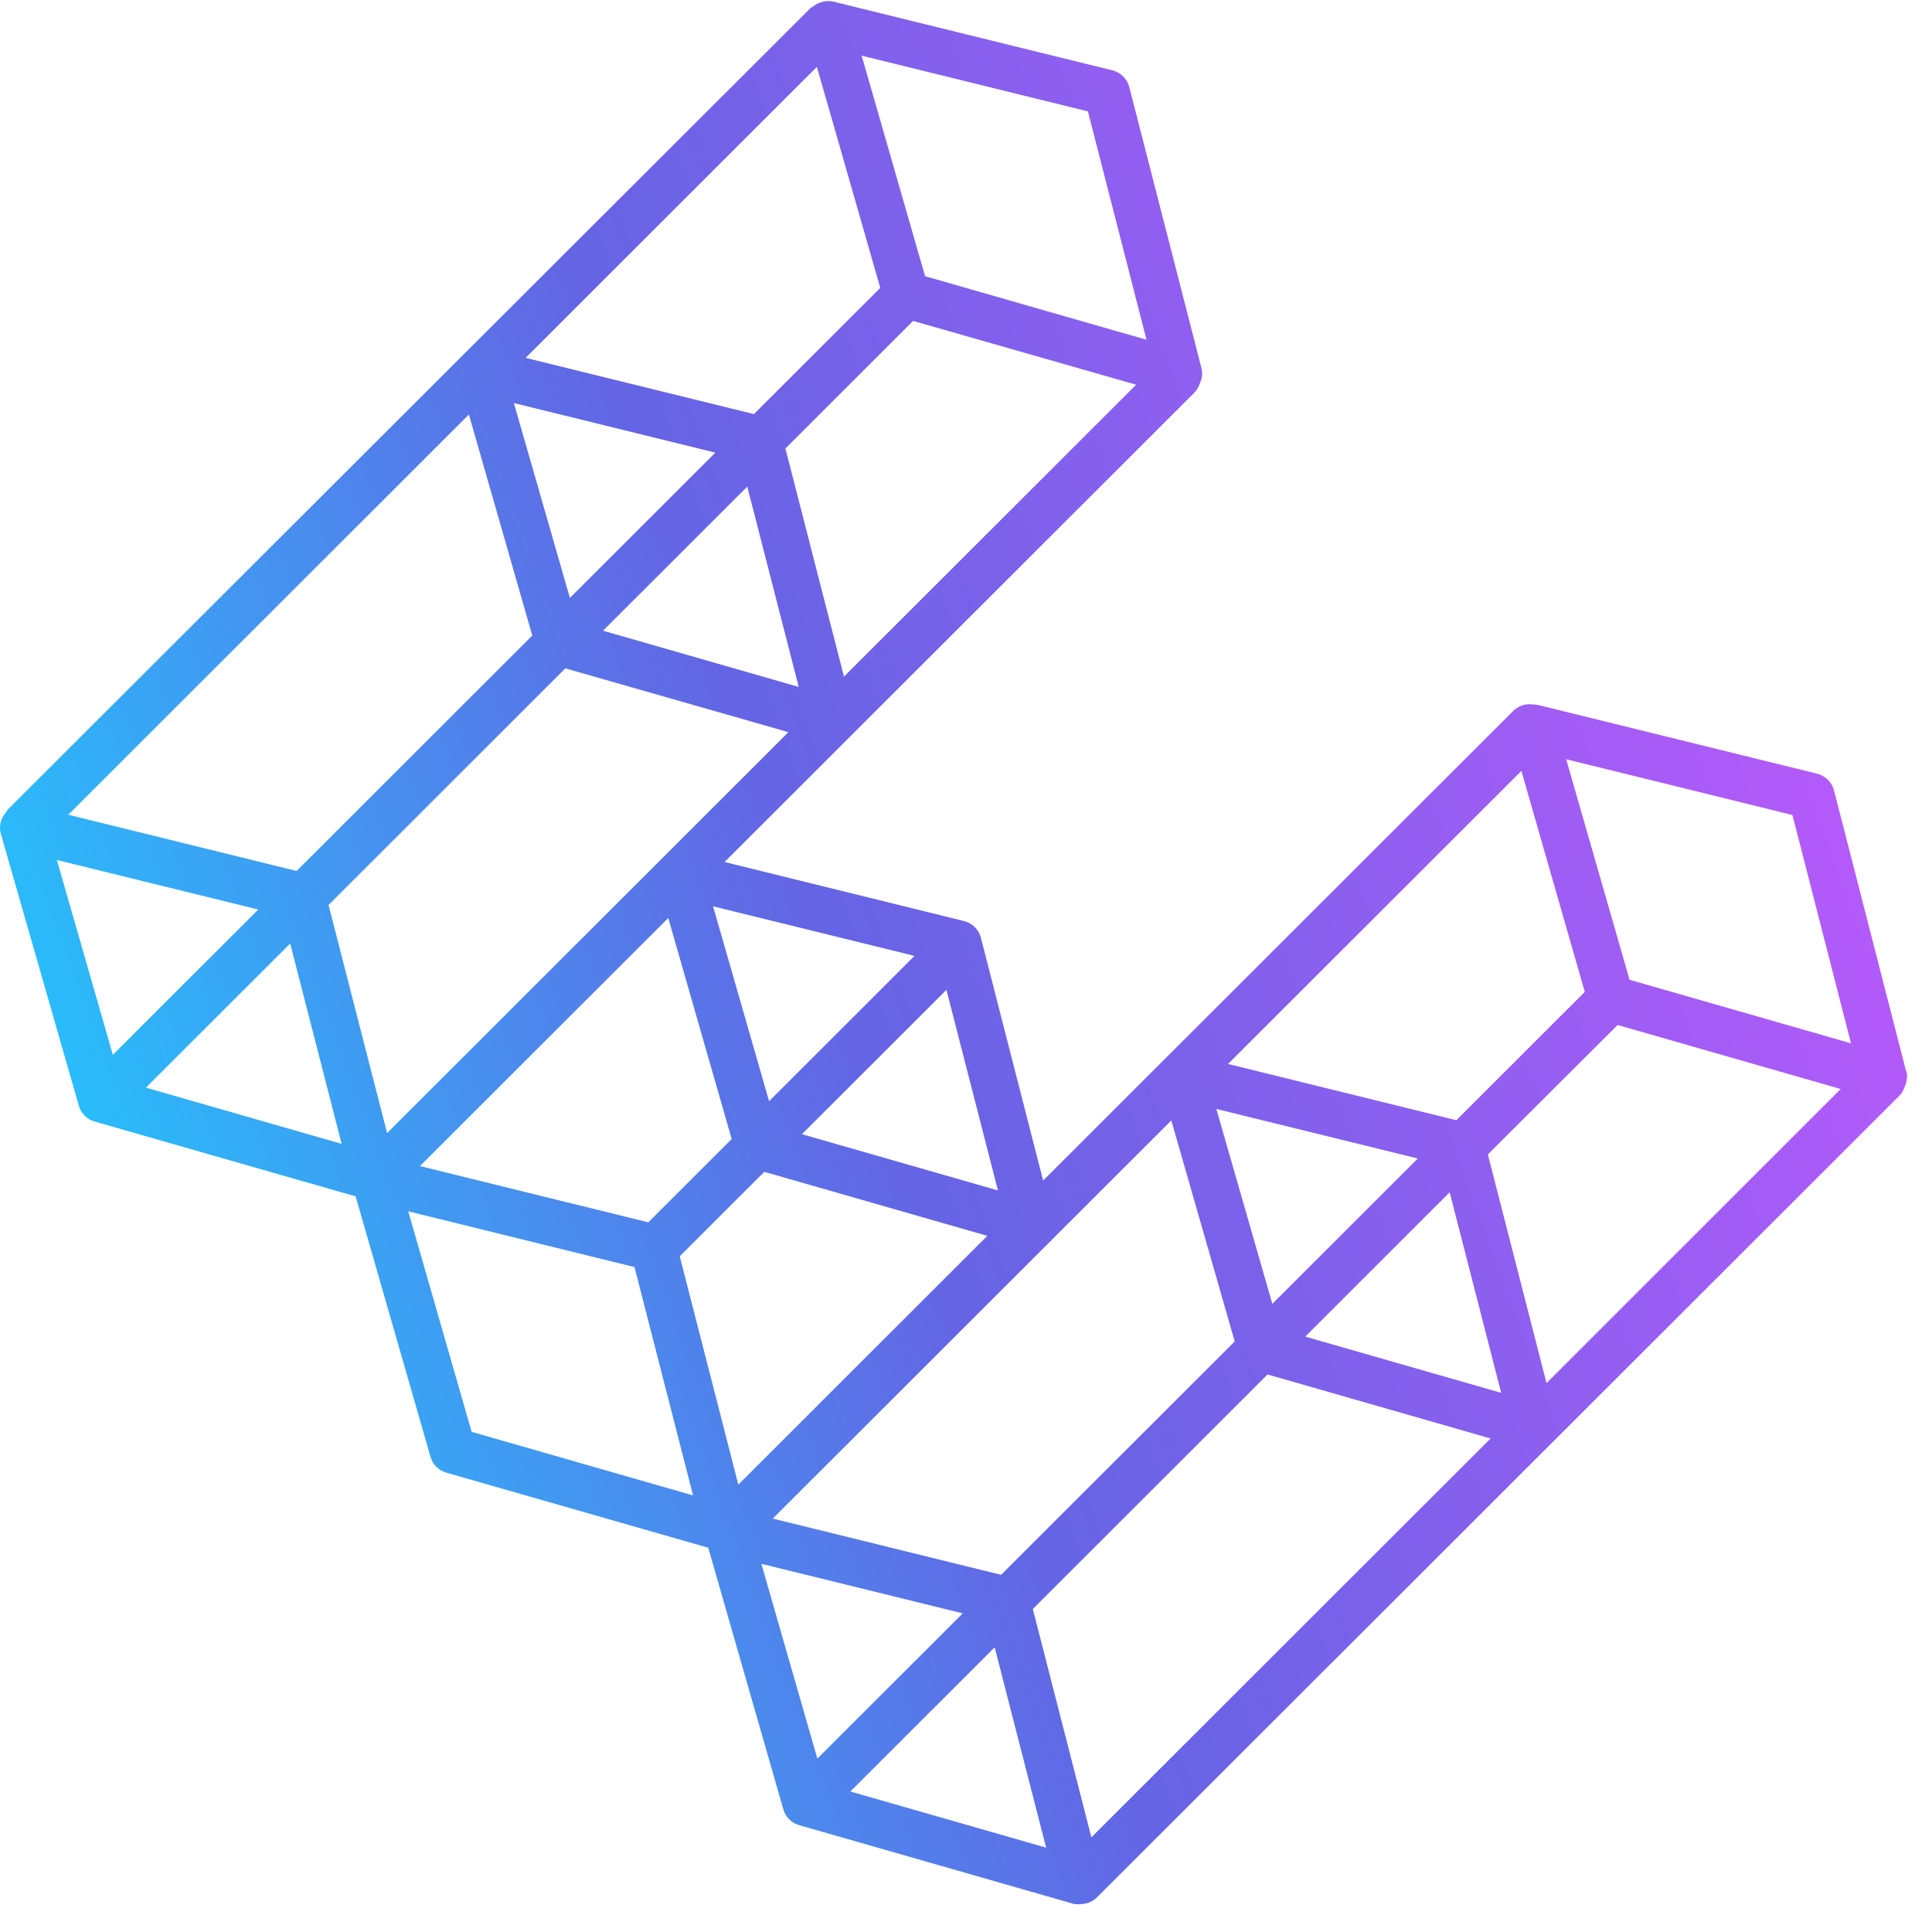
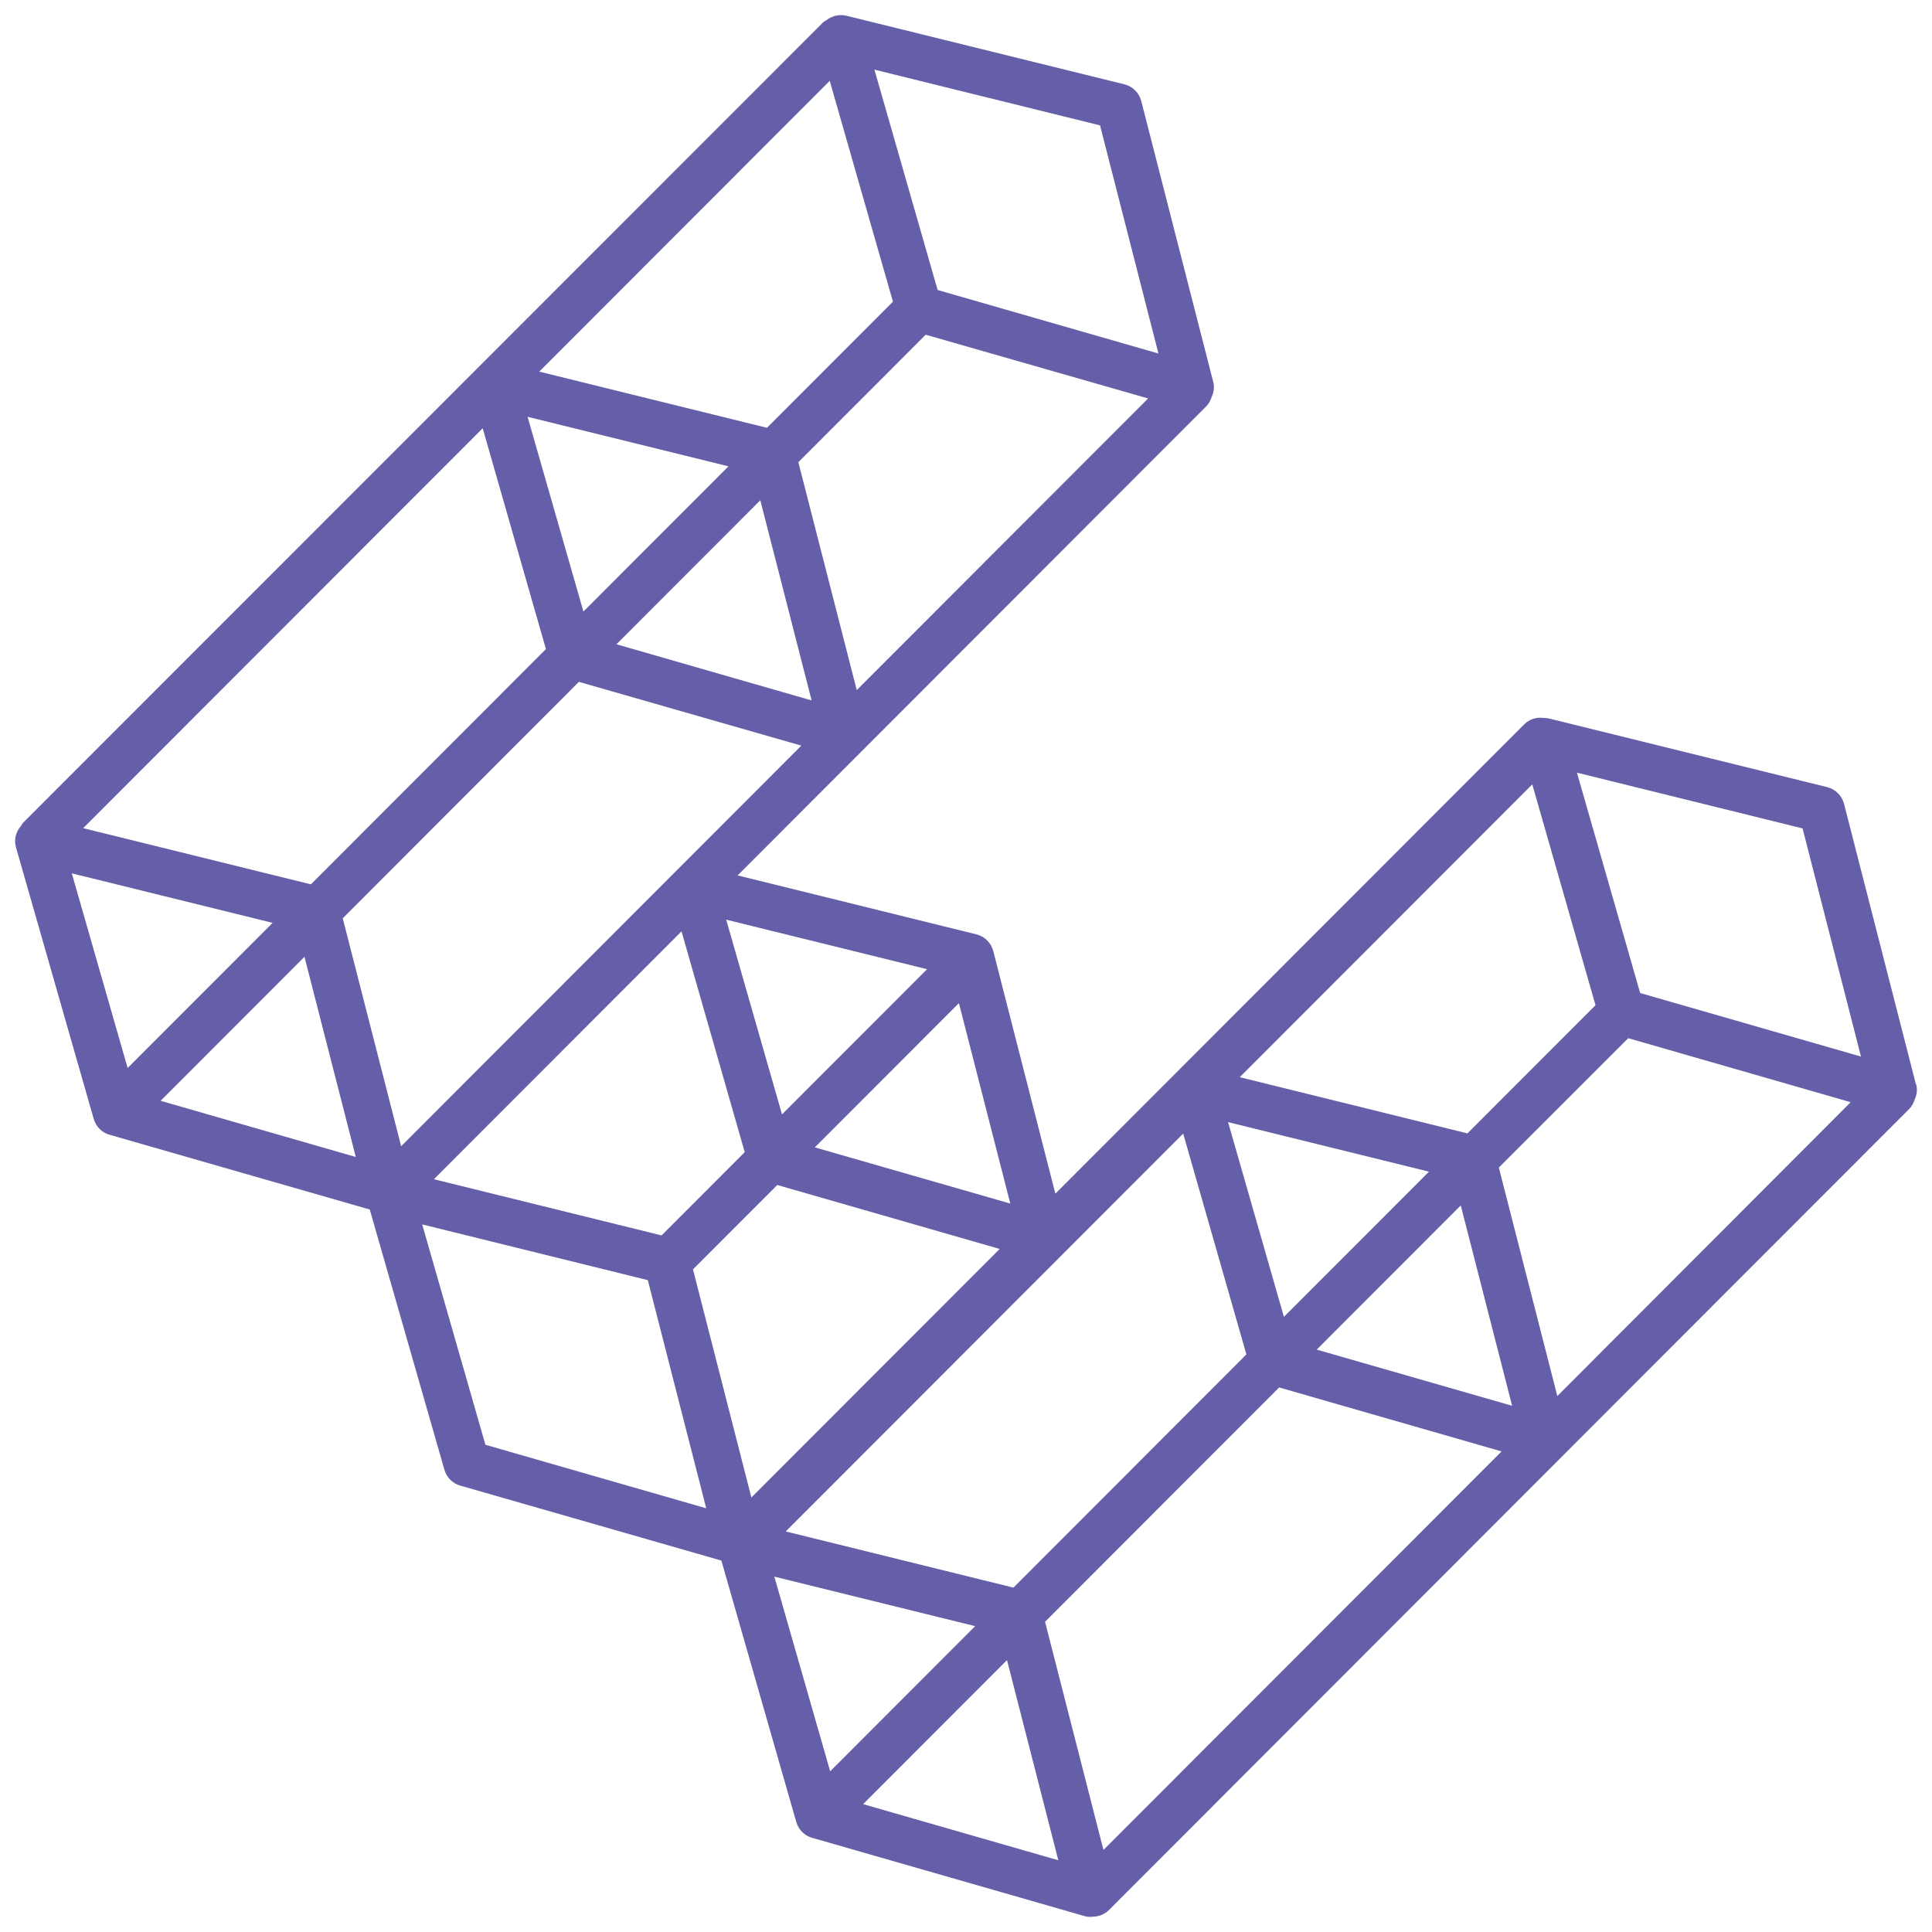
<svg xmlns="http://www.w3.org/2000/svg" viewBox="0 0 128 128">
-   <path fill="url(#_etherfi)" d="m126.286 70.977-4.778-18.61a1.55 1.55 0 0 0-1.126-1.11l-18.46-4.545a2 2 0 0 0-.427-.046 1.51 1.51 0 0 0-1.232.426L69.111 78.214 64.987 62.13a1.54 1.54 0 0 0-1.127-1.11l-15.857-3.91L79.14 26.004a1.6 1.6 0 0 0 .365-.638 1.47 1.47 0 0 0 .091-.988l-4.778-18.61a1.54 1.54 0 0 0-1.126-1.11L55.232.112a1.56 1.56 0 0 0-1.05.122h-.016c-.091.046-.167.107-.258.167-.077.061-.183.091-.244.168L.52 53.629s-.09.153-.152.229a1.5 1.5 0 0 0-.304 1.414l5.159 17.986a1.52 1.52 0 0 0 1.05 1.049l17.288 4.956 4.961 17.257a1.52 1.52 0 0 0 1.05 1.049l17.35 4.971 4.976 17.333a1.52 1.52 0 0 0 1.05 1.049l18.08 5.184c.136.046.288.061.425.061.03 0 .061-.015.107-.015h.03a1.55 1.55 0 0 0 1.096-.456l53.157-53.107c.183-.183.29-.41.367-.639.137-.304.182-.654.091-.988zM102.454 91.61l-3.88-15.128 8.598-8.575 14.777 4.242-19.48 19.476zm-30.147 30.118L68.426 106.6l15.553-15.538 14.777 4.241zm11.992-35.333L80.585 73.47l13.347 3.284-9.633 9.625zm11.748-7.39 3.41 13.274-12.982-3.725 9.572-9.563zm.442-4.788L81.362 70.49l19.434-19.416 4.2 14.642zm-18.886.015 4.2 14.641-15.477 15.462-15.127-3.725zm41.15-20.236 3.881 15.127-14.671-4.211-4.2-14.61zM48.916 98.359l-3.881-15.127 5.6-5.596 14.778 4.242zm2.04-25.39-3.714-12.923 13.346 3.284-9.633 9.624zm15.157 5.899L53.13 75.143l9.573-9.563 3.409 13.273zm-17.638-3.406-5.525 5.52-15.127-3.726 16.451-16.435zm-17.41-47.998 4.2 14.641-15.614 15.6-15.127-3.726zM54.12 4.43l4.2 14.642-8.37 8.362-15.127-3.725zm1.795 40.397-3.88-15.113 8.461-8.453 14.777 4.227zm-18.155-5.2-3.714-12.923 13.347 3.284-9.633 9.624zm11.748-7.39 3.41 13.274-12.967-3.725 9.573-9.563zM37.456 44.28l14.778 4.227-26.587 26.561-3.88-15.112zm34.622-36.9 3.88 15.129-14.67-4.212-4.2-14.61zM3.763 56.975l13.347 3.284-9.634 9.625L3.763 56.96zm5.89 15.098 9.572-9.563 3.409 13.273-12.966-3.725zm21.594 22.79-4.2-14.61 14.99 3.694 3.88 15.128zm19.19 8.742 13.347 3.284-9.633 9.624-3.713-12.923zm5.89 15.098 9.573-9.563 3.409 13.272-12.982-3.724z" />
-   <defs>
-     <linearGradient id="_etherfi" x1="8.754" x2="118.135" y1="82.912" y2="43.056" gradientUnits="userSpaceOnUse">
-       <stop stop-color="#29BCFA" />
-       <stop offset=".43" stop-color="#6464E4" />
-       <stop offset="1" stop-color="#B45AFA" />
-     </linearGradient>
-   </defs>
+   <path fill="#655EA8" d="m126.938 71.853-4.766-18.595a1.54 1.54 0 0 0-1.123-1.11l-18.409-4.542a2 2 0 0 0-.425-.045 1.5 1.5 0 0 0-1.229.425L69.92 79.084l-4.113-16.073a1.54 1.54 0 0 0-1.123-1.109L48.87 57.998l31.051-31.083c.182-.182.289-.41.364-.638a1.47 1.47 0 0 0 .091-.988L75.611 6.694a1.54 1.54 0 0 0-1.123-1.109L56.079 1.043a1.55 1.55 0 0 0-1.047.121h-.015c-.091.046-.168.107-.258.167-.076.061-.182.092-.243.168L1.52 54.519s-.091.152-.152.228a1.5 1.5 0 0 0-.303 1.413l5.144 17.972c.152.516.547.911 1.048 1.048l17.24 4.953 4.947 17.242c.152.517.547.912 1.047 1.049l17.302 4.968 4.962 17.318c.152.517.547.912 1.048 1.049l18.029 5.18c.137.046.289.061.425.061.03 0 .06-.015.106-.015h.03c.395 0 .79-.152 1.093-.456l53.011-53.066c.183-.182.289-.41.364-.638a1.47 1.47 0 0 0 .092-.987zm-23.767 20.616-3.87-15.116 8.575-8.57 14.736 4.24-19.425 19.46zm-30.064 30.095-3.87-15.116 15.51-15.526 14.736 4.238zm11.959-35.307-3.703-12.913 13.31 3.282-9.607 9.616zm11.716-7.383 3.4 13.263-12.946-3.722 9.546-9.556zm.44-4.785-15.085-3.722 19.38-19.4 4.189 14.63zm-18.833.015 4.188 14.63-15.434 15.45-15.086-3.722zm41.036-20.22L123.295 70l-14.63-4.209-4.189-14.6zm-69.644 44.33-3.87-15.116 5.585-5.59 14.736 4.238zm2.033-25.37L48.112 60.93l13.309 3.282-9.607 9.616zm15.116 5.894-12.946-3.722 9.547-9.556 3.4 13.263zm-17.59-3.404-5.509 5.515-15.085-3.722 16.406-16.422zm-17.36-47.96 4.189 14.63L20.597 58.59 5.51 54.868zM54.971 5.357l4.189 14.63-8.347 8.356-15.086-3.722zm1.791 40.365-3.87-15.1 8.438-8.447 14.736 4.223zm-18.106-5.195-3.703-12.913 13.31 3.281-9.607 9.617zm11.716-7.384 3.4 13.263-12.93-3.722 9.546-9.556zm-12.02 12.032L53.09 49.4 26.577 75.94l-3.87-15.1zM72.88 8.306l3.87 15.116-14.63-4.209-4.188-14.6zM4.752 57.86l13.31 3.282-9.606 9.616-3.704-12.913zm5.874 15.086 9.546-9.556 3.4 13.263-12.931-3.722zM32.16 95.72l-4.189-14.6 14.949 3.692 3.87 15.116zm19.137 8.735 13.31 3.281-9.606 9.617-3.704-12.913zm5.874 15.086 9.545-9.556 3.4 13.262-12.945-3.722z" />
</svg>
